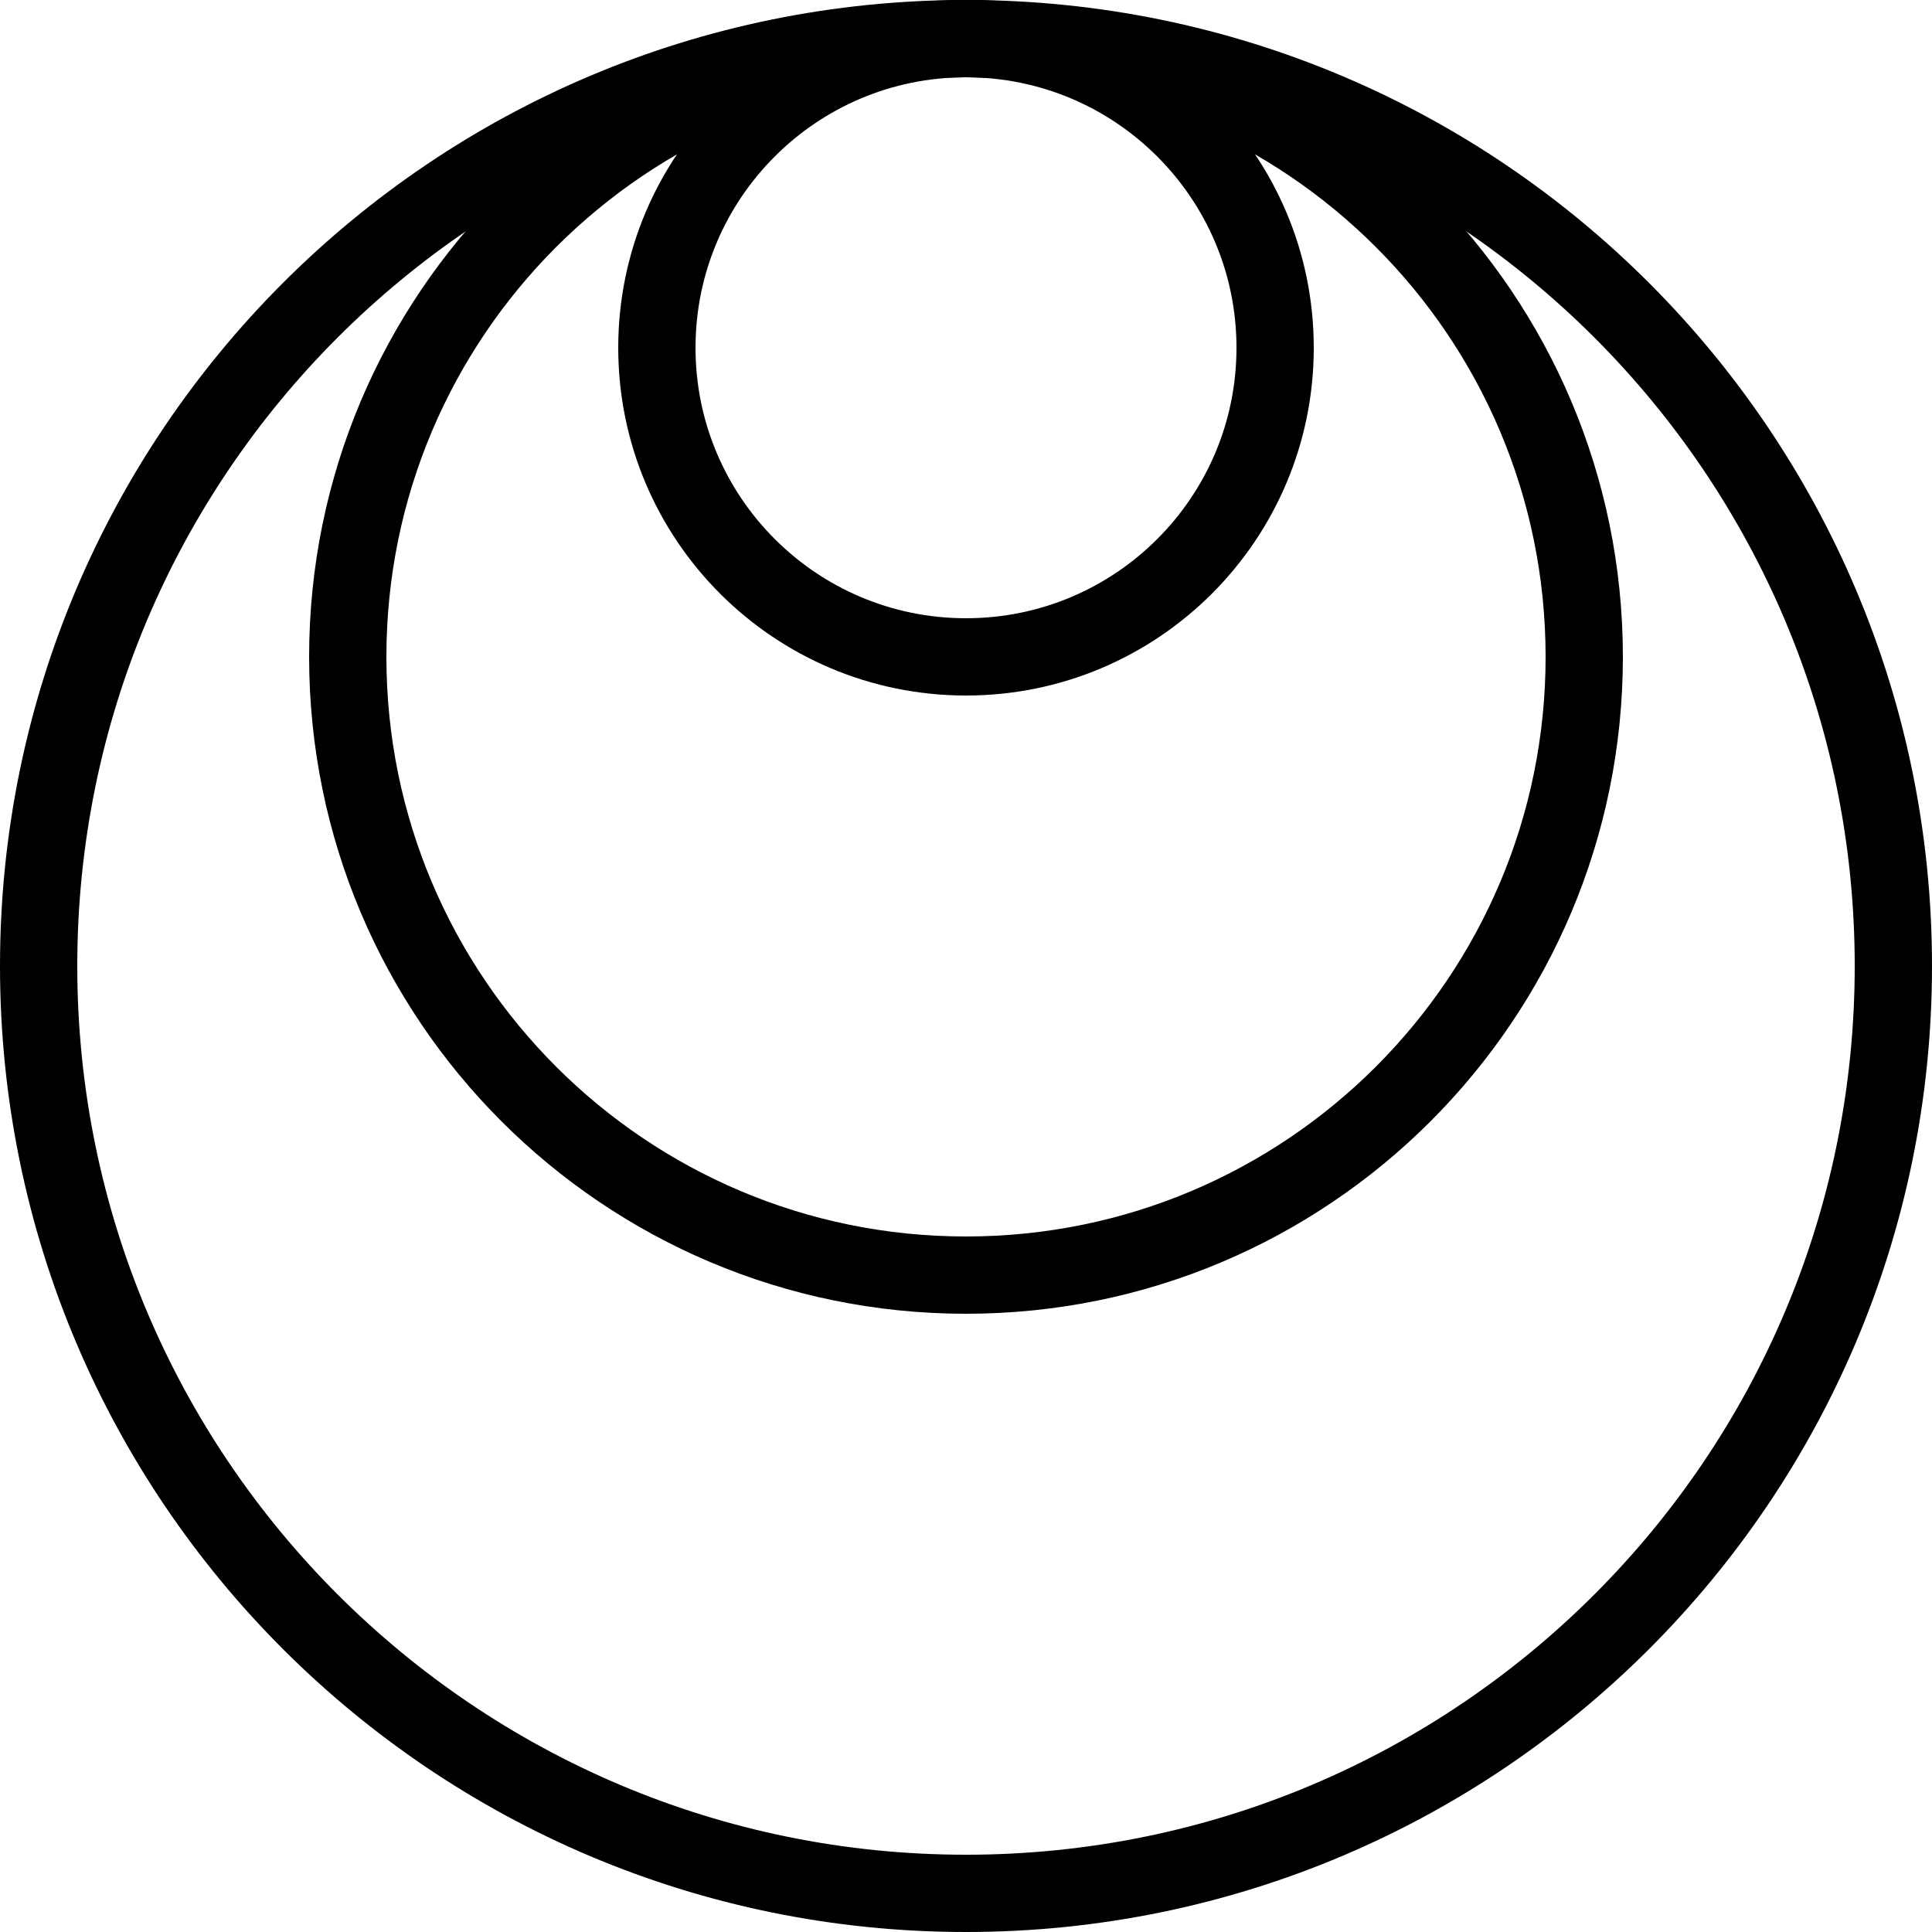
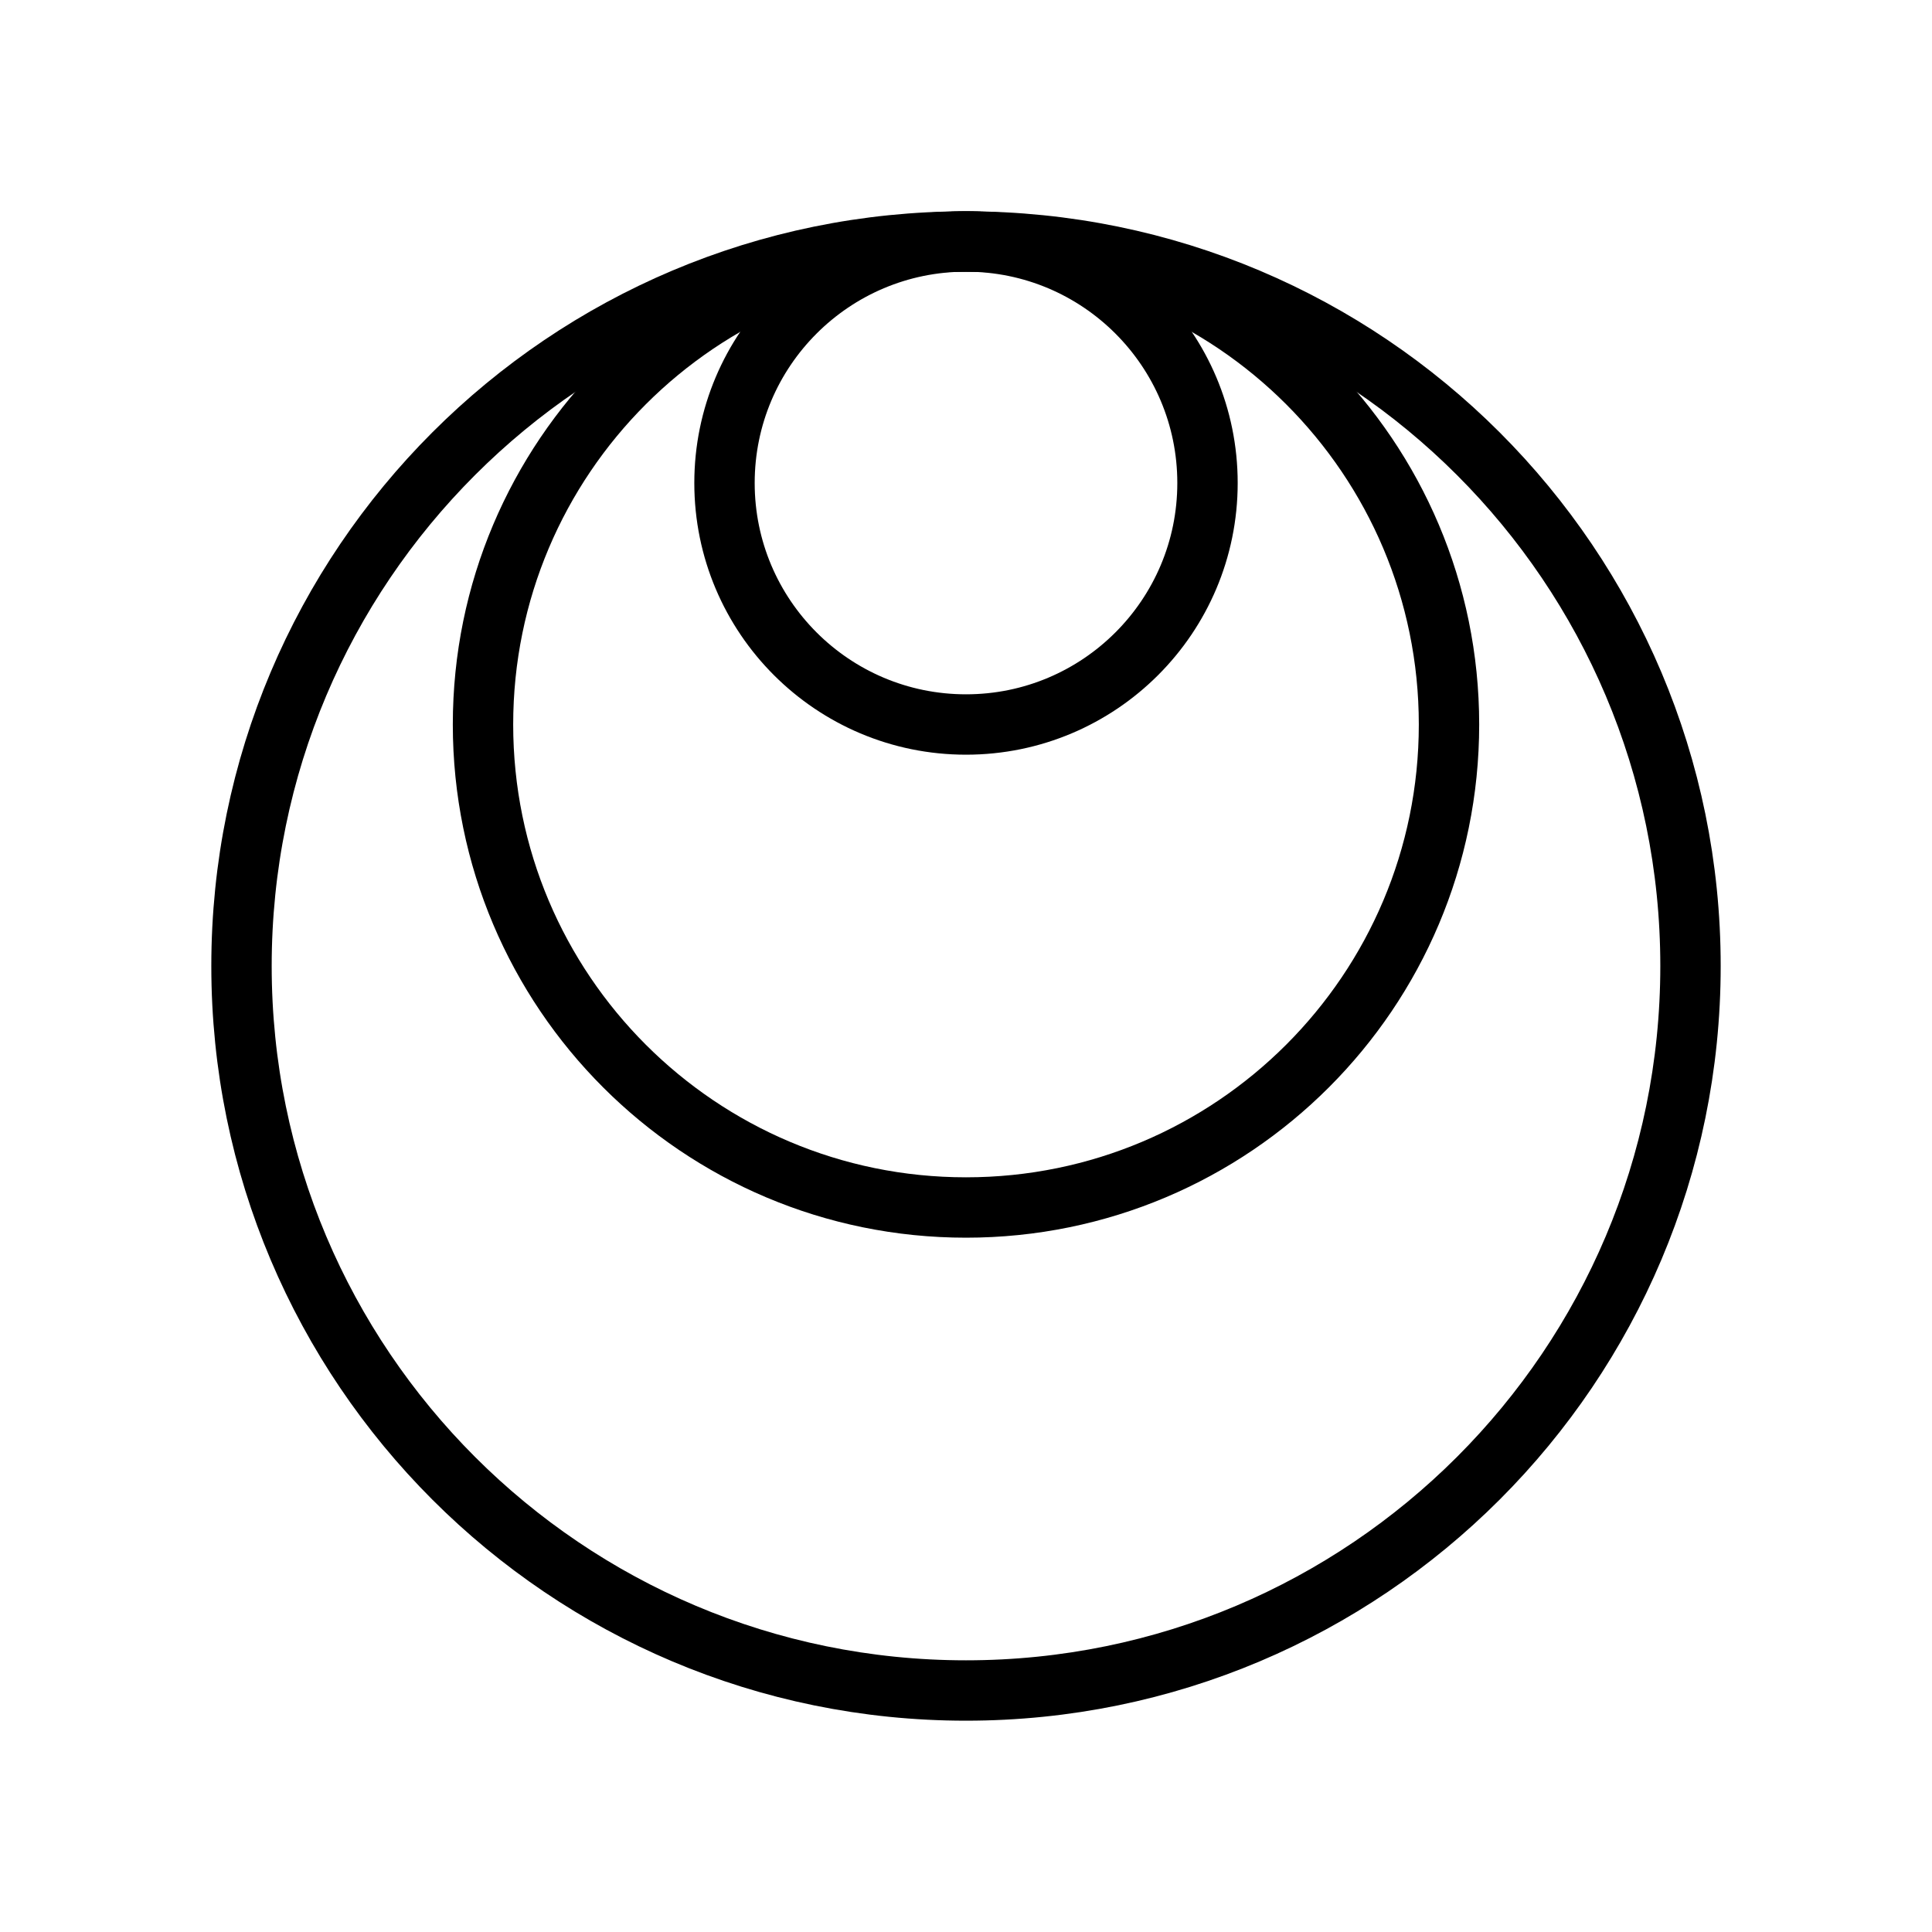
- <svg xmlns="http://www.w3.org/2000/svg" version="1.1" x="0px" y="0px" viewBox="0 0 500 500" enable-background="new 0 0 500 500" xml:space="preserve">
-   <circle class="outer" fill="none" stroke="#000000" stroke-width="20" stroke-miterlimit="10" cx="250" cy="250" r="240" />
-   <circle class="inner" fill="none" stroke="#000000" stroke-width="20" stroke-miterlimit="10" cx="250" cy="170" r="160" />
-   <circle class="secret" fill="none" stroke="#000000" stroke-width="20" stroke-miterlimit="10" cx="250" cy="90" r="80" />
+ <svg xmlns="http://www.w3.org/2000/svg" version="1.1" class="svg-logo" x="0px" y="0px" viewBox="0 0 640 640" enable-background="new 0 0 640 640" xml:space="preserve">
+   <circle class="outer" fill="none" stroke="#000000" stroke-width="20" stroke-miterlimit="10" cx="320" cy="320" r="240" />
+   <circle class="inner" fill="none" stroke="#000000" stroke-width="20" stroke-miterlimit="10" cx="320" cy="240" r="160" />
+   <circle class="secret" fill="none" stroke="#000000" stroke-width="20" stroke-miterlimit="10" cx="320" cy="160" r="80" />
</svg>
